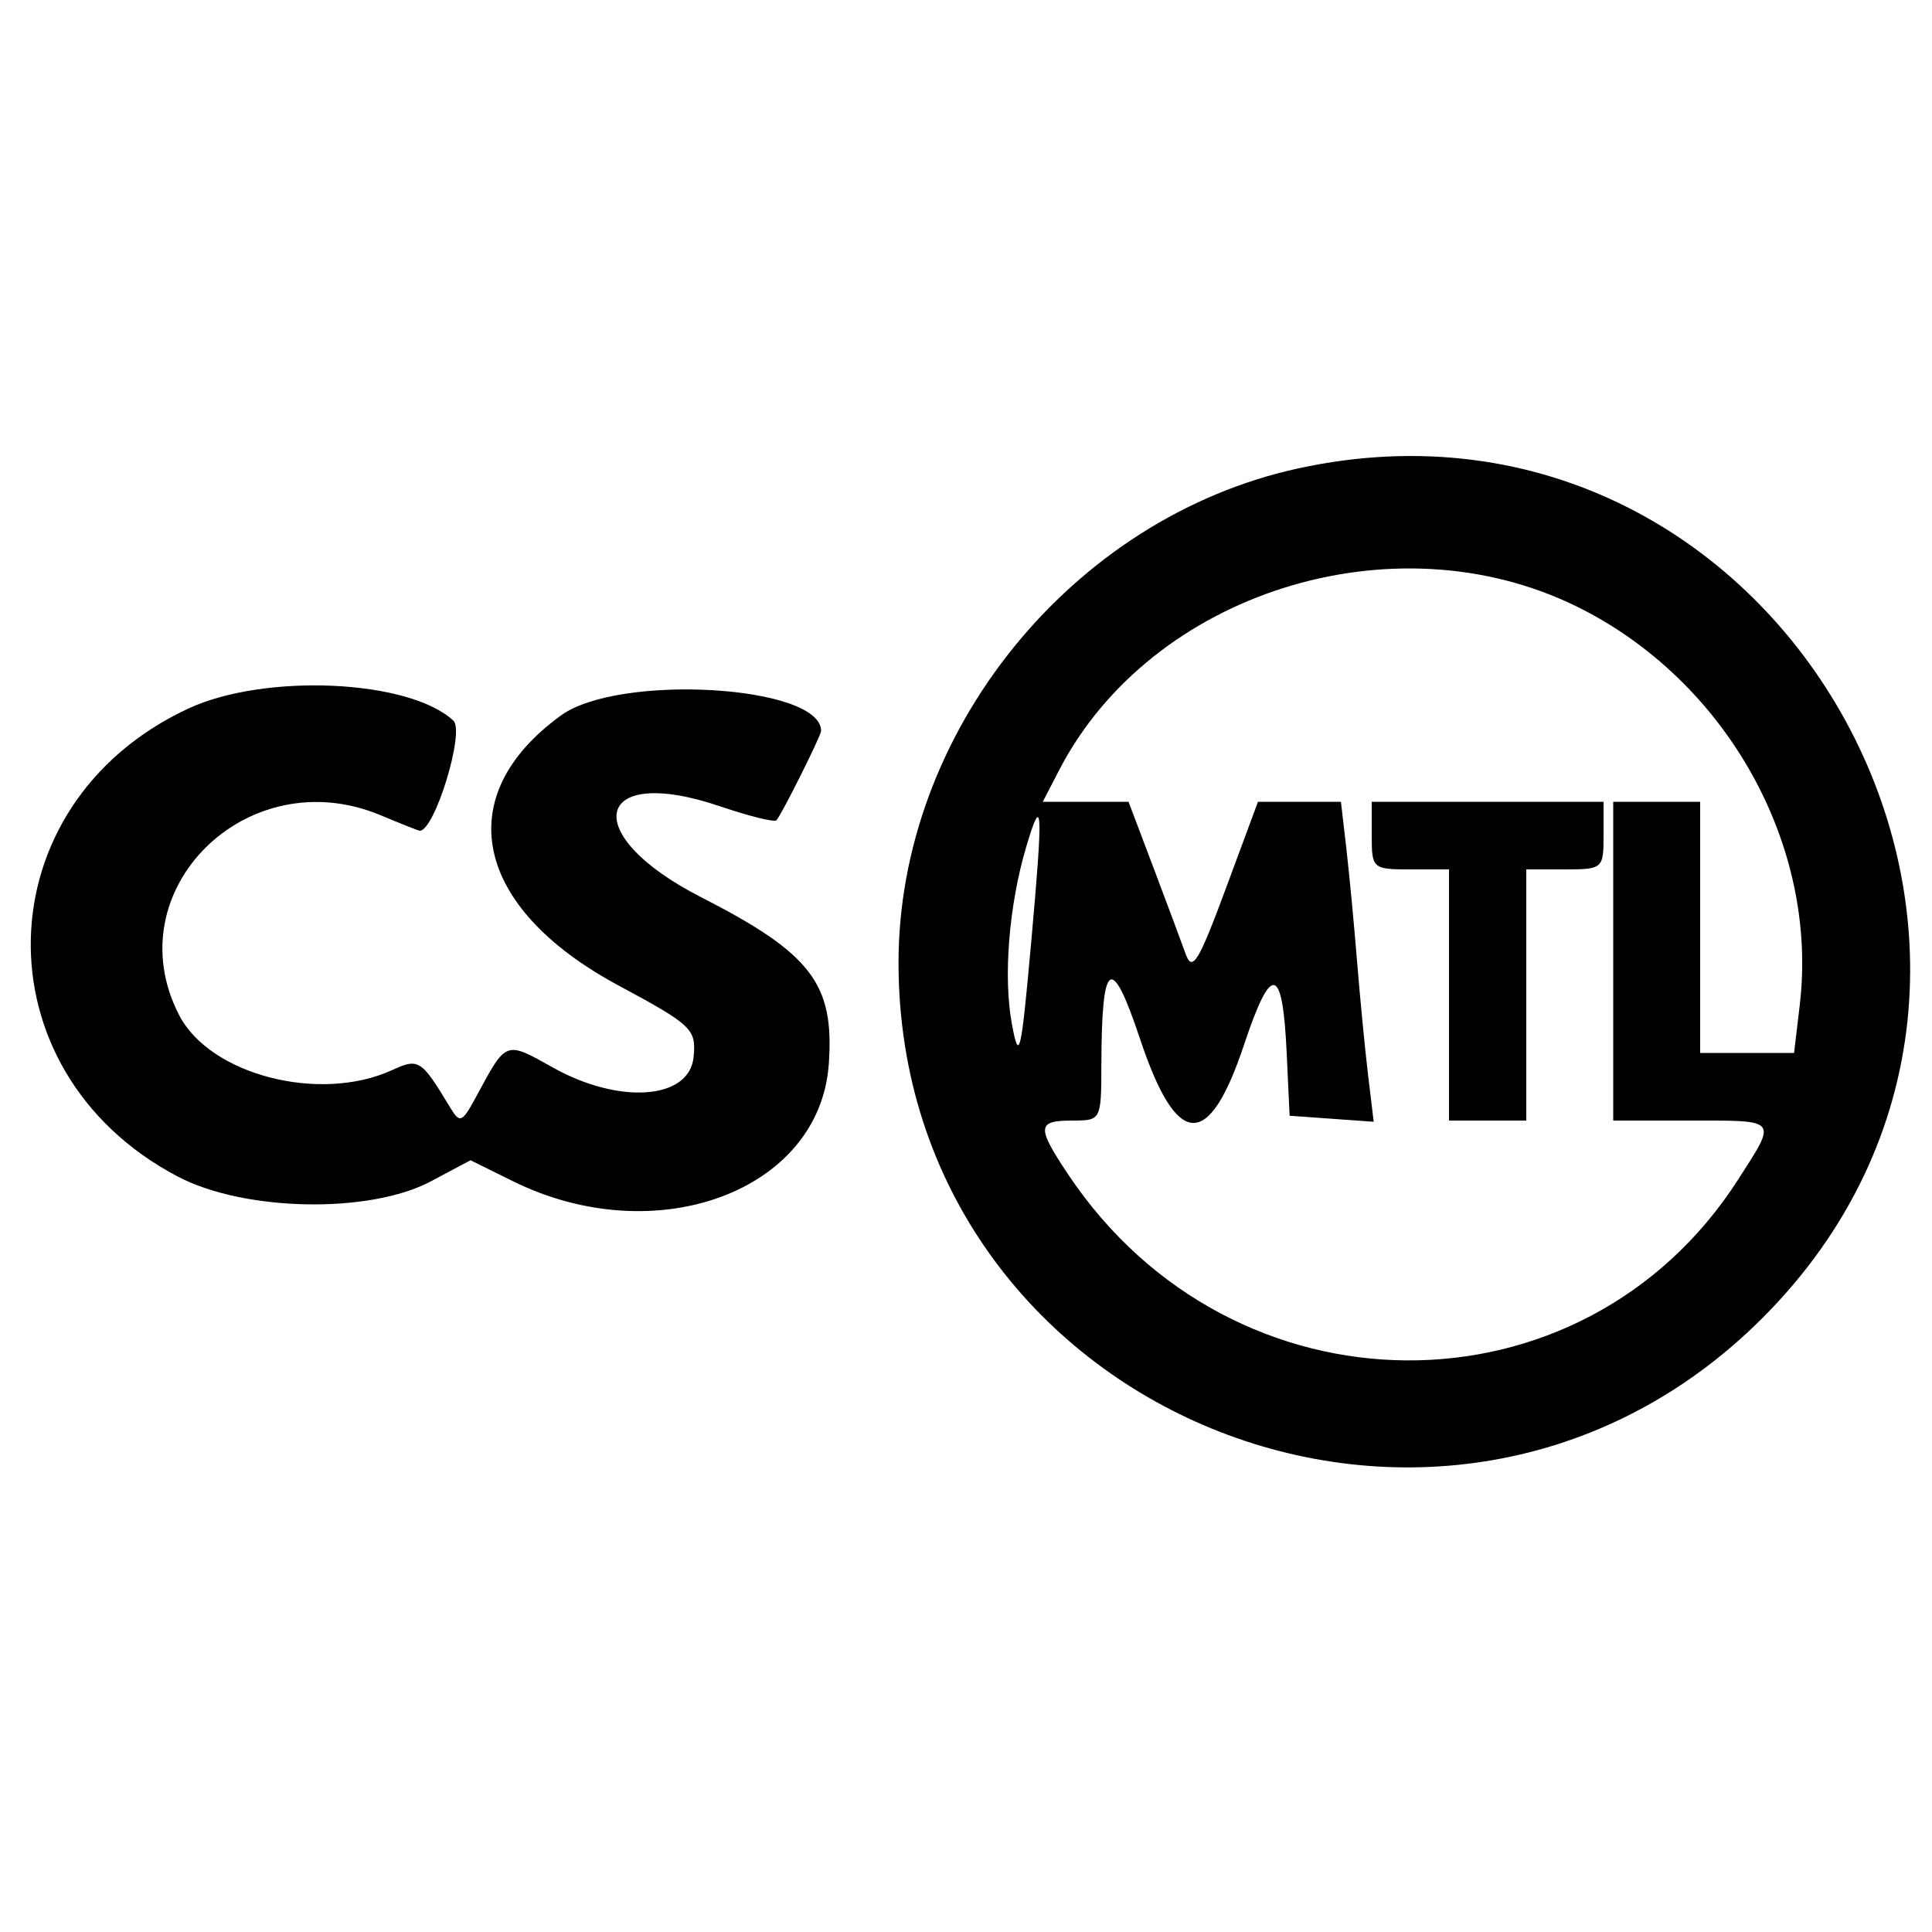
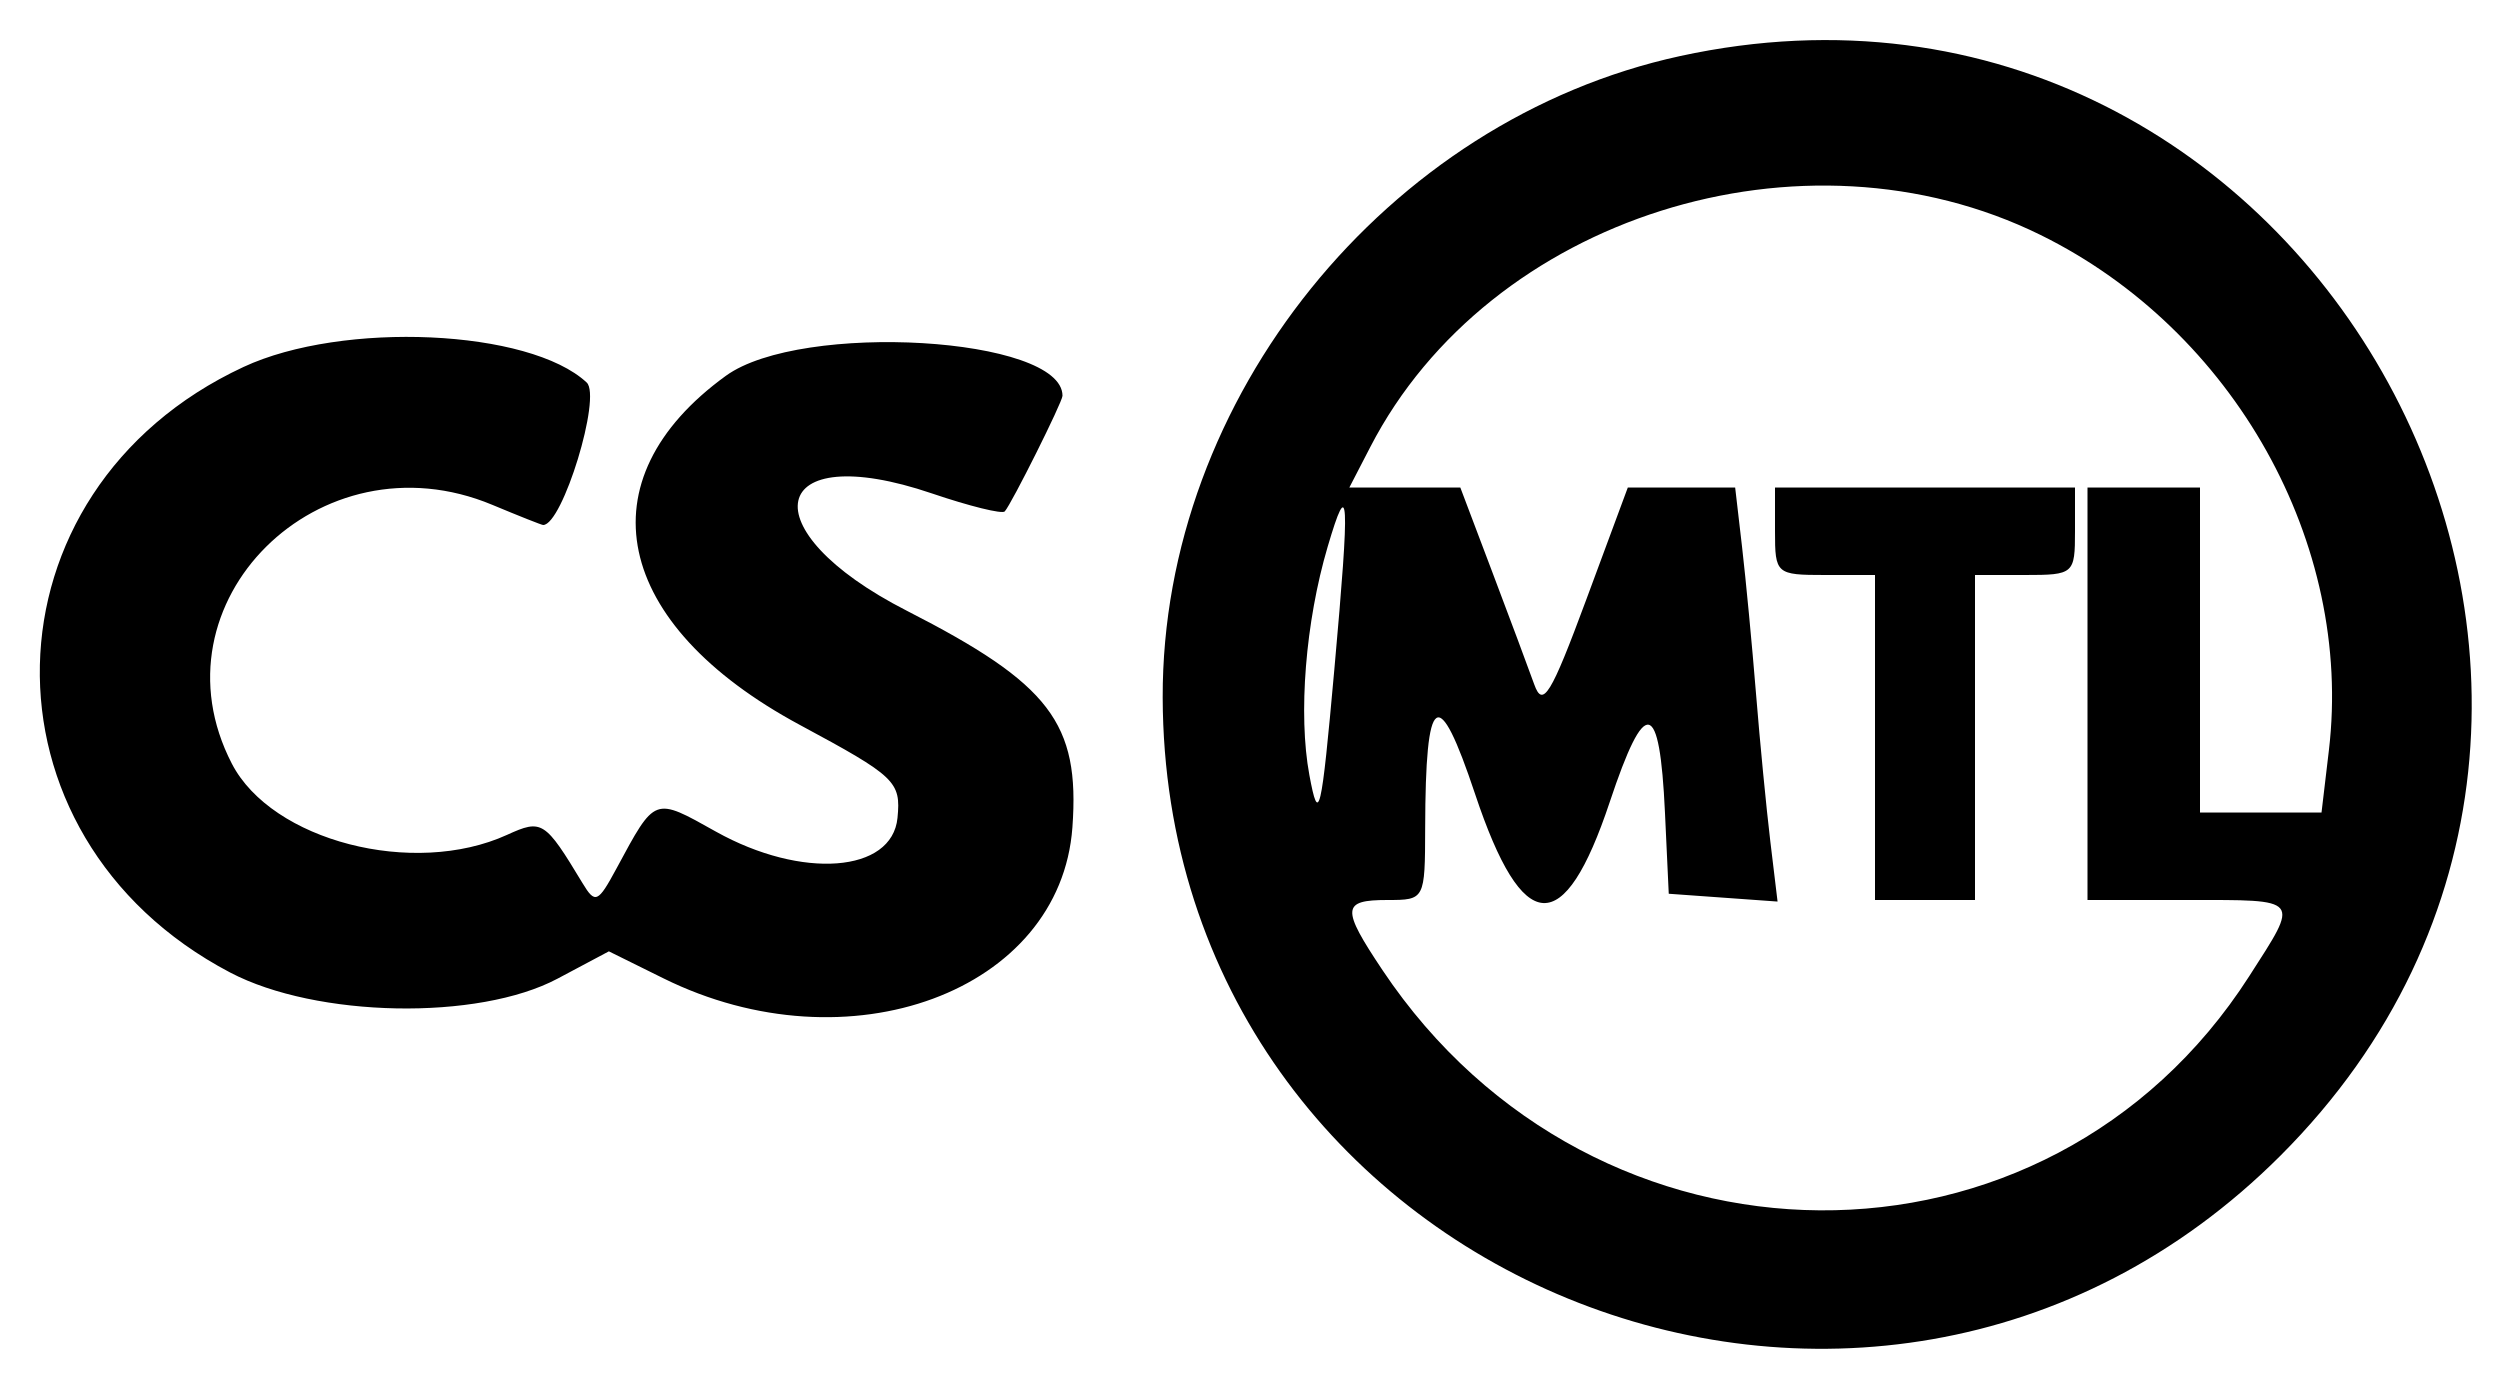
- <svg xmlns="http://www.w3.org/2000/svg" id="svg" width="400" height="400" viewBox="0, 0, 400,400">
+ <svg xmlns="http://www.w3.org/2000/svg" id="svg" width="400" height="222" viewBox="0, 0, 400,222">
  <g id="svgg">
-     <path id="path0" d="M268.822 96.968 C 221.834 107.191,185.905 151.729,186.030 199.598 C 186.270 292.499,299.061 338.717,364.889 272.889 C 437.966 199.812,369.806 74.995,268.822 96.968 M326.490 125.594 C 357.431 140.840,376.537 174.985,372.623 208.038 L 371.443 218.000 361.721 218.000 L 352.000 218.000 352.000 192.000 L 352.000 166.000 343.000 166.000 L 334.000 166.000 334.000 199.000 L 334.000 232.000 350.000 232.000 C 368.323 232.000,367.976 231.570,359.859 244.219 C 327.555 294.561,255.161 294.040,221.199 243.221 C 214.575 233.310,214.669 232.000,222.000 232.000 C 227.968 232.000,228.000 231.938,228.027 220.500 C 228.079 198.612,230.078 197.250,236.019 215.056 C 243.637 237.890,250.240 238.279,257.558 216.325 C 263.222 199.335,265.545 199.775,266.394 218.000 L 267.000 231.000 275.705 231.625 L 284.410 232.250 283.252 222.625 C 282.616 217.331,281.586 206.700,280.963 199.000 C 280.340 191.300,279.334 180.725,278.728 175.500 L 277.625 166.000 269.038 166.000 L 260.451 166.000 253.775 184.015 C 248.146 199.206,246.846 201.322,245.481 197.515 C 244.591 195.032,241.565 186.925,238.757 179.500 L 233.650 166.000 224.774 166.000 L 215.897 166.000 219.258 159.500 C 238.266 122.731,288.466 106.858,326.490 125.594 M38.959 146.715 C -3.512 166.492,-4.733 221.789,36.820 243.600 C 50.633 250.851,76.519 251.336,89.210 244.583 L 97.420 240.215 106.165 244.542 C 135.759 259.183,169.685 246.648,171.586 220.369 C 172.793 203.685,168.000 197.421,145.065 185.707 C 119.682 172.742,122.867 158.028,149.123 166.953 C 155.113 168.988,160.349 170.282,160.760 169.827 C 161.854 168.618,170.000 152.306,170.000 151.326 C 170.000 141.872,128.207 139.387,116.146 148.124 C 93.141 164.789,98.025 187.867,127.968 203.983 C 143.317 212.244,144.167 213.053,143.600 218.860 C 142.742 227.646,128.291 228.740,114.549 221.060 C 104.572 215.483,104.895 215.364,98.629 226.976 C 95.668 232.465,95.226 232.654,93.203 229.302 C 87.175 219.316,86.724 219.028,81.125 221.579 C 66.150 228.402,43.483 222.538,37.097 210.188 C 23.771 184.417,51.135 157.228,78.775 168.777 C 83.017 170.550,86.675 172.000,86.902 172.000 C 90.008 172.000,96.286 151.459,93.870 149.204 C 84.734 140.677,54.836 139.321,38.959 146.715 M284.000 173.000 C 284.000 179.833,284.190 180.000,292.000 180.000 L 300.000 180.000 300.000 206.000 L 300.000 232.000 308.000 232.000 L 316.000 232.000 316.000 206.000 L 316.000 180.000 324.000 180.000 C 331.810 180.000,332.000 179.833,332.000 173.000 L 332.000 166.000 308.000 166.000 L 284.000 166.000 284.000 173.000 M213.497 195.079 C 211.404 218.392,211.002 220.095,209.498 212.000 C 207.694 202.288,208.879 187.500,212.424 175.487 C 215.840 163.909,216.013 167.060,213.497 195.079 " stroke="none" fill="#000000" fill-rule="evenodd" />
+     <path id="path0" d="M268.822 8.968 C 221.834 19.191,185.905 63.729,186.030 111.598 C 186.270 204.499,299.061 250.717,364.889 184.889 C 437.966 111.812,369.806 -13.005,268.822 8.968 M326.490 37.594 C 357.431 52.840,376.537 86.985,372.623 120.038 L 371.443 130.000 361.721 130.000 L 352.000 130.000 352.000 104.000 L 352.000 78.000 343.000 78.000 L 334.000 78.000 334.000 111.000 L 334.000 144.000 350.000 144.000 C 368.323 144.000,367.976 143.570,359.859 156.219 C 327.555 206.561,255.161 206.040,221.199 155.221 C 214.575 145.310,214.669 144.000,222.000 144.000 C 227.968 144.000,228.000 143.938,228.027 132.500 C 228.079 110.612,230.078 109.250,236.019 127.056 C 243.637 149.890,250.240 150.279,257.558 128.325 C 263.222 111.335,265.545 111.775,266.394 130.000 L 267.000 143.000 275.705 143.625 L 284.410 144.250 283.252 134.625 C 282.616 129.331,281.586 118.700,280.963 111.000 C 280.340 103.300,279.334 92.725,278.728 87.500 L 277.625 78.000 269.038 78.000 L 260.451 78.000 253.775 96.015 C 248.146 111.206,246.846 113.322,245.481 109.515 C 244.591 107.032,241.565 98.925,238.757 91.500 L 233.650 78.000 224.774 78.000 L 215.897 78.000 219.258 71.500 C 238.266 34.731,288.466 18.858,326.490 37.594 M38.959 58.715 C -3.512 78.492,-4.733 133.789,36.820 155.600 C 50.633 162.851,76.519 163.336,89.210 156.583 L 97.420 152.215 106.165 156.542 C 135.759 171.183,169.685 158.648,171.586 132.369 C 172.793 115.685,168.000 109.421,145.065 97.707 C 119.682 84.742,122.867 70.028,149.123 78.953 C 155.113 80.988,160.349 82.282,160.760 81.827 C 161.854 80.618,170.000 64.306,170.000 63.326 C 170.000 53.872,128.207 51.387,116.146 60.124 C 93.141 76.789,98.025 99.867,127.968 115.983 C 143.317 124.244,144.167 125.053,143.600 130.860 C 142.742 139.646,128.291 140.740,114.549 133.060 C 104.572 127.483,104.895 127.364,98.629 138.976 C 95.668 144.465,95.226 144.654,93.203 141.302 C 87.175 131.316,86.724 131.028,81.125 133.579 C 66.150 140.402,43.483 134.538,37.097 122.188 C 23.771 96.417,51.135 69.228,78.775 80.777 C 83.017 82.550,86.675 84.000,86.902 84.000 C 90.008 84.000,96.286 63.459,93.870 61.204 C 84.734 52.677,54.836 51.321,38.959 58.715 M284.000 85.000 C 284.000 91.833,284.190 92.000,292.000 92.000 L 300.000 92.000 300.000 118.000 L 300.000 144.000 308.000 144.000 L 316.000 144.000 316.000 118.000 L 316.000 92.000 324.000 92.000 C 331.810 92.000,332.000 91.833,332.000 85.000 L 332.000 78.000 308.000 78.000 L 284.000 78.000 284.000 85.000 M213.497 107.079 C 211.404 130.392,211.002 132.095,209.498 124.000 C 207.694 114.288,208.879 99.500,212.424 87.487 C 215.840 75.909,216.013 79.060,213.497 107.079 " stroke="none" fill="#000000" fill-rule="evenodd" />
  </g>
</svg>
